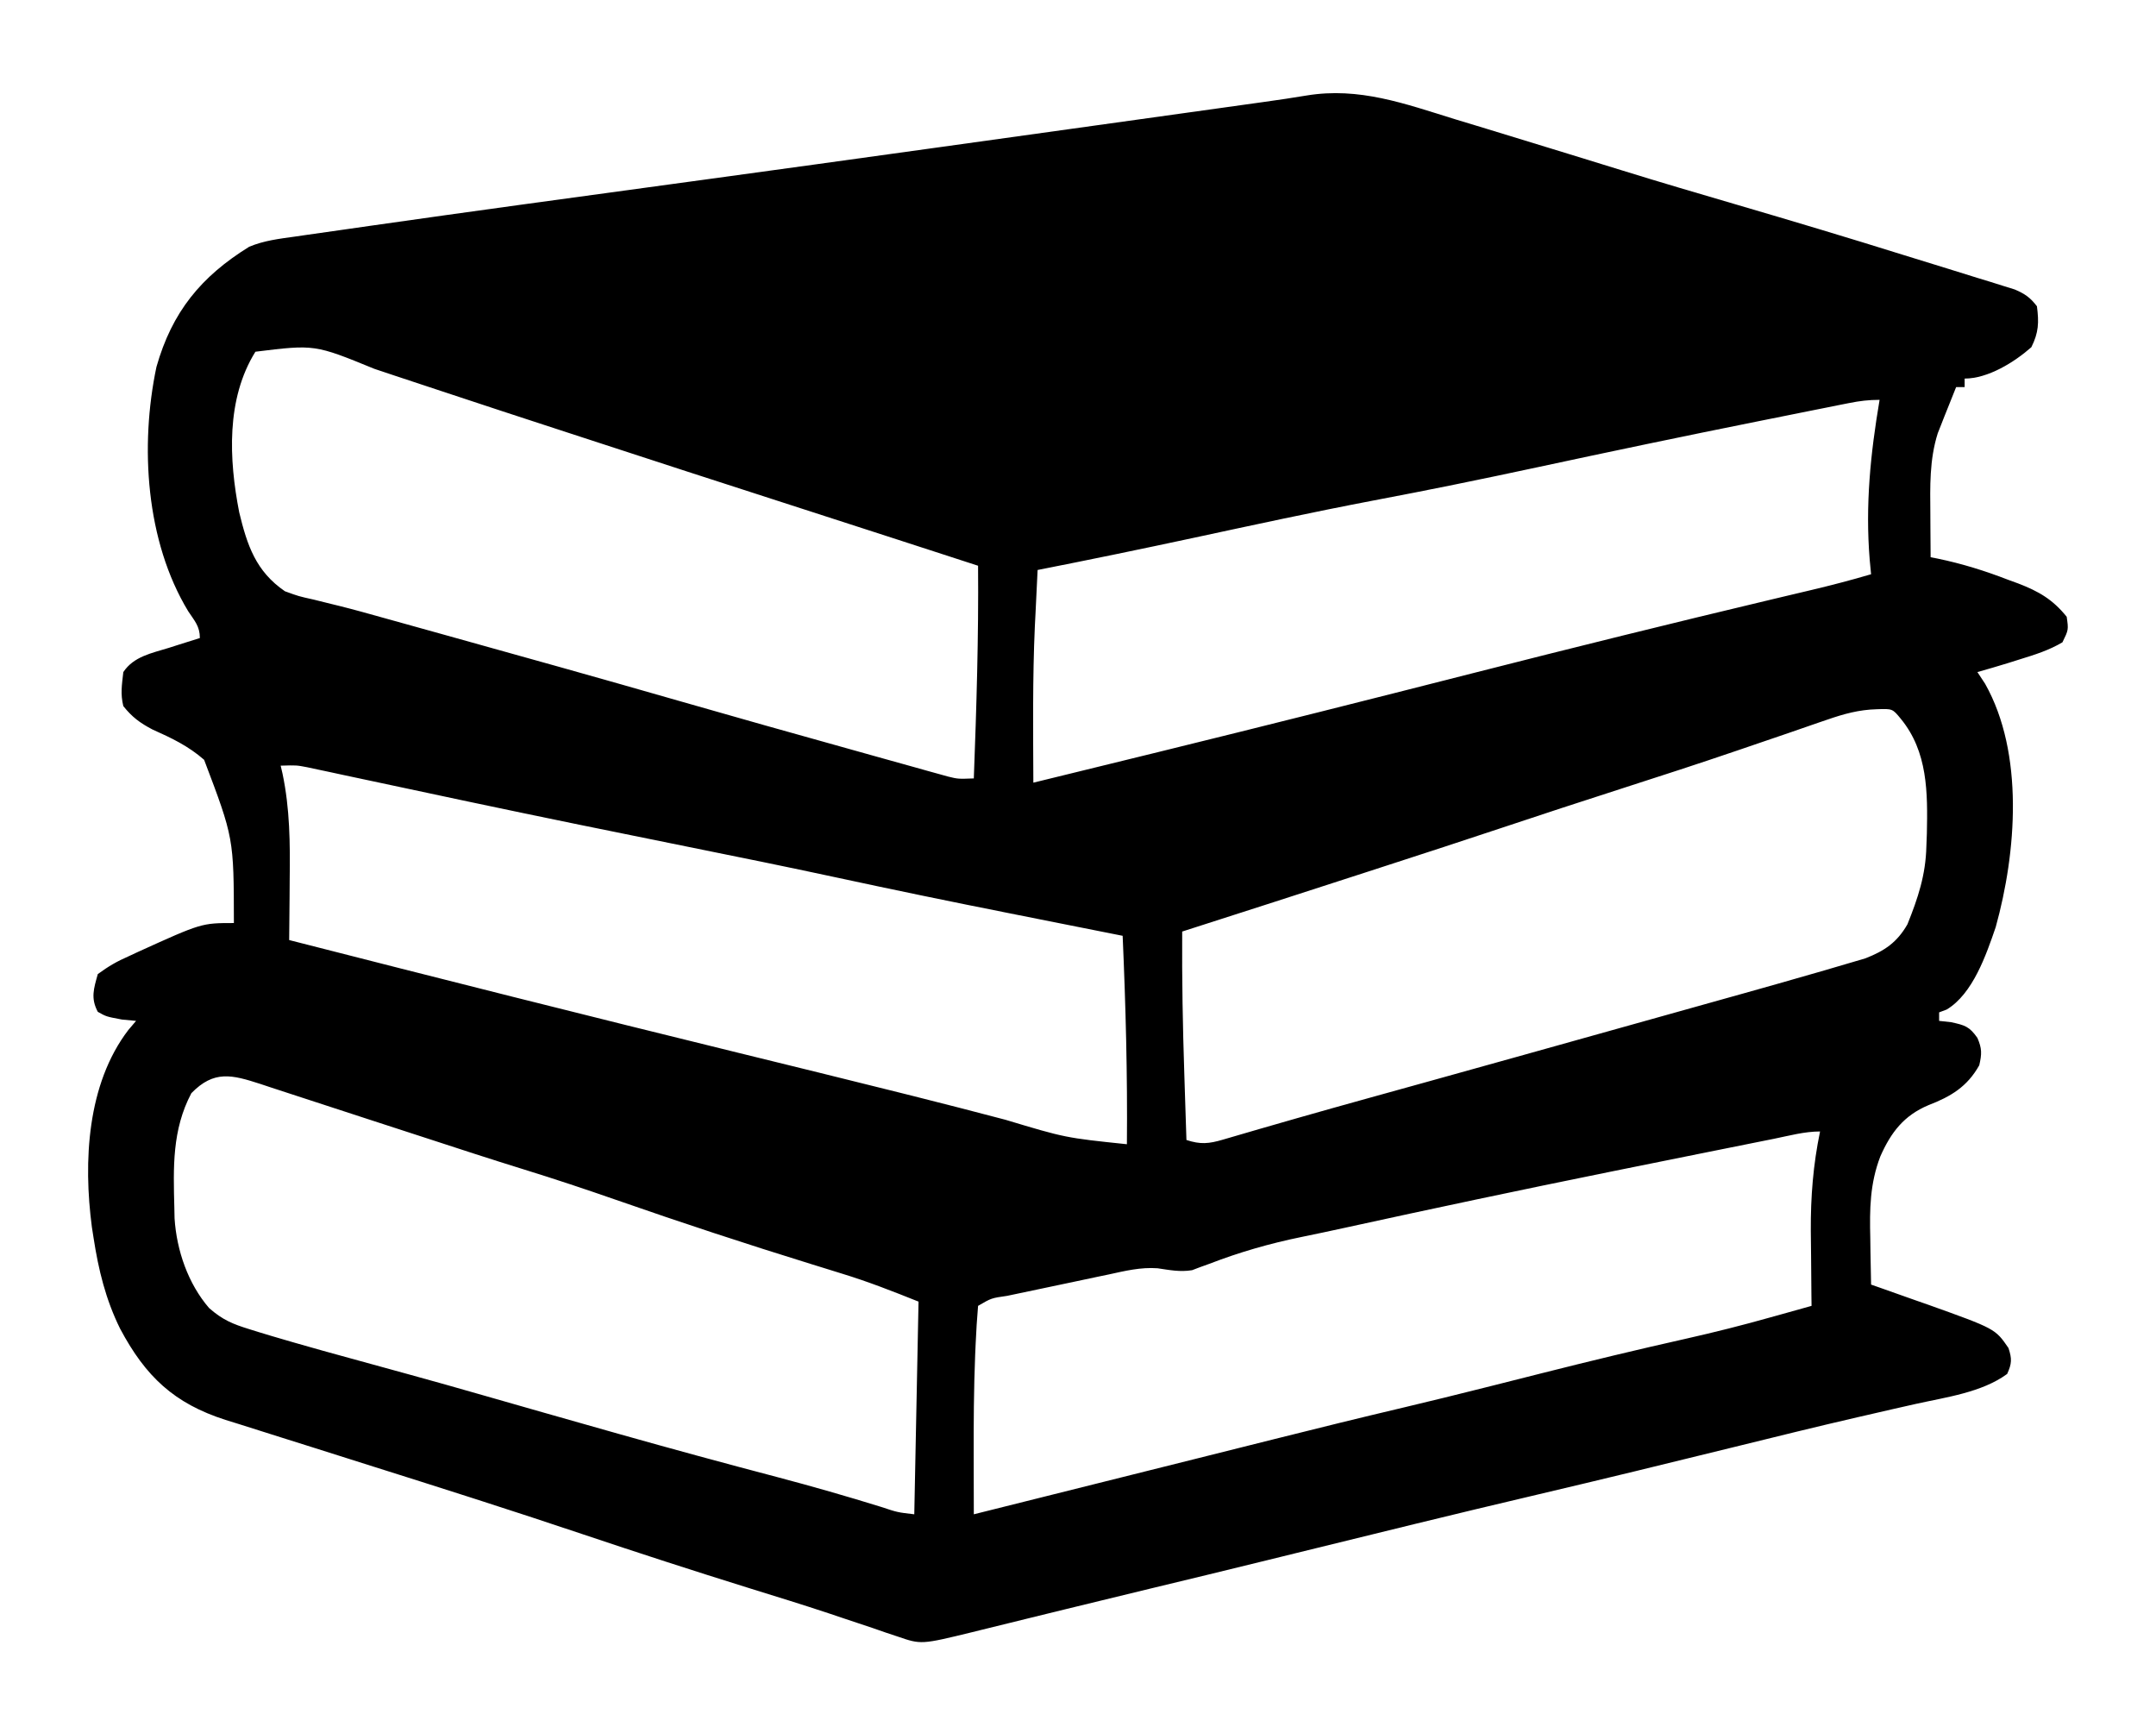
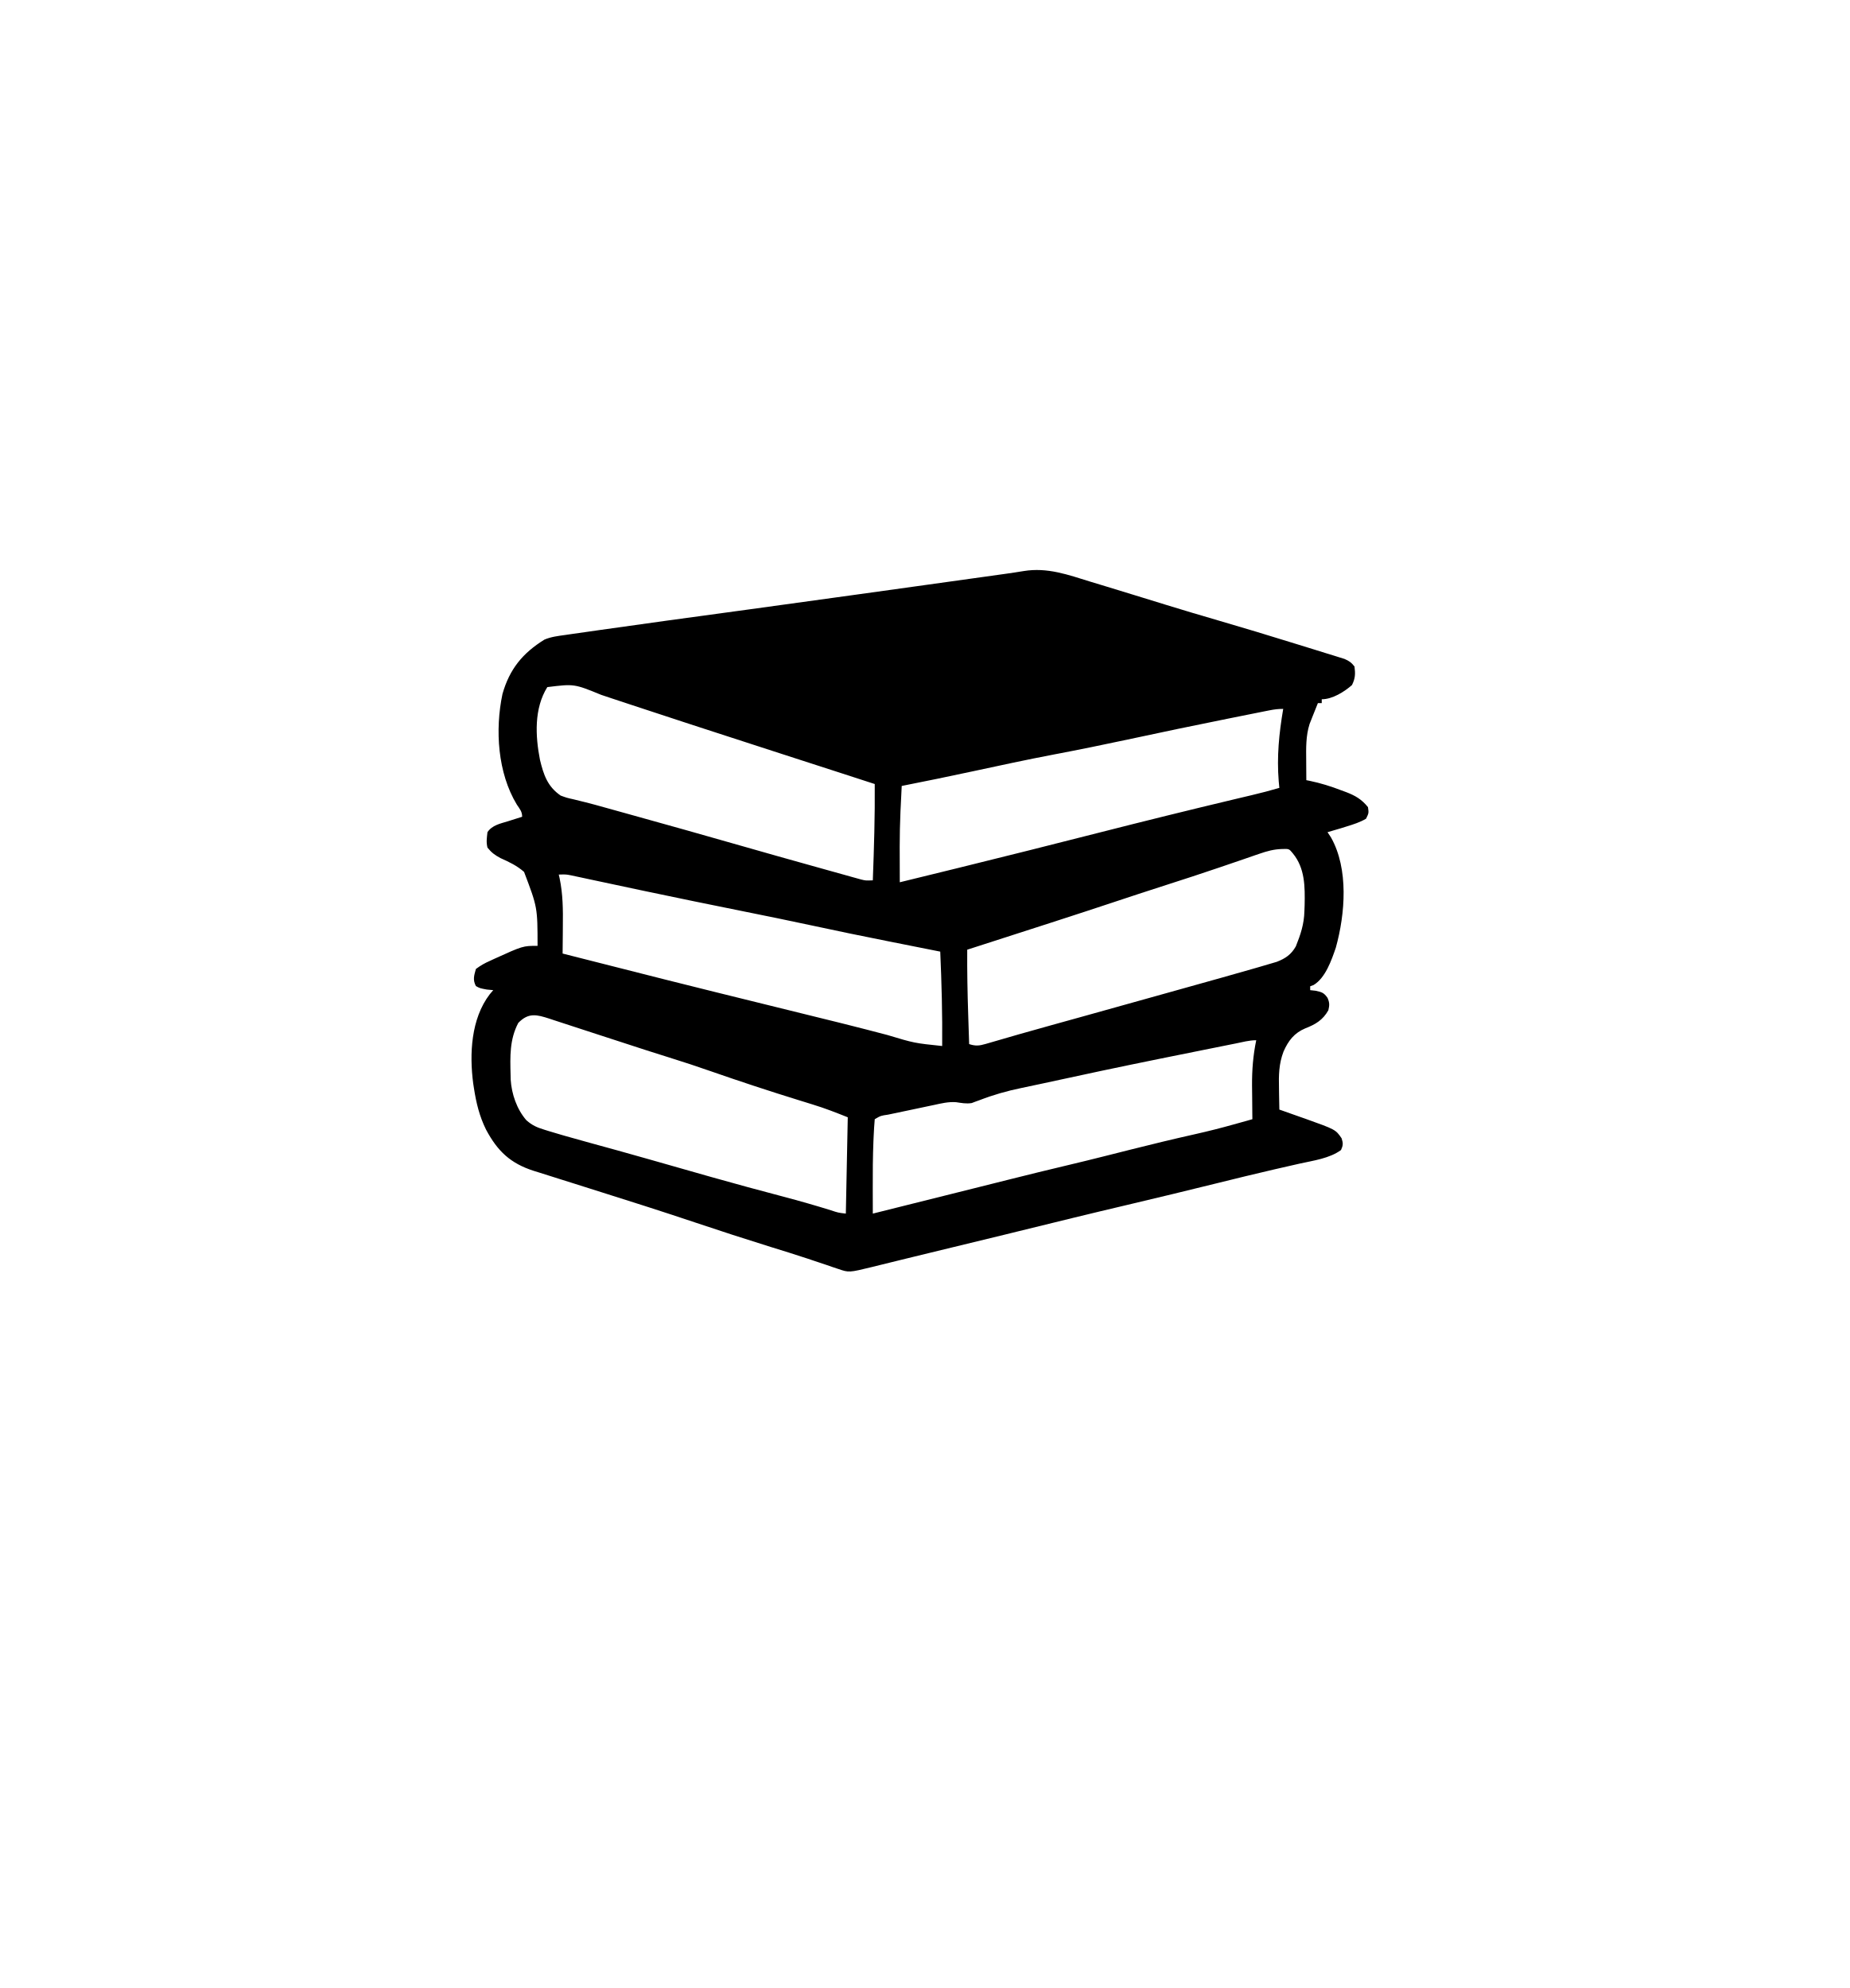
- <svg xmlns="http://www.w3.org/2000/svg" version="1.1" viewBox="224 274 507 406">
+ <svg xmlns="http://www.w3.org/2000/svg" version="1.1" width="960" height="1032">
  <path d="M0 0 C1.994 0.605 3.989 1.208 5.984 1.81 C11.641 3.521 17.29 5.258 22.938 7 C24.284 7.414 25.63 7.827 26.977 8.24 C31.165 9.525 35.352 10.811 39.535 12.111 C48.31 14.833 57.121 17.42 65.938 20 C79.246 23.896 92.527 27.87 105.763 32.01 C109.17 33.072 112.581 34.12 115.992 35.168 C118.287 35.882 120.581 36.597 122.875 37.312 C123.942 37.638 125.01 37.964 126.11 38.299 C127.093 38.609 128.077 38.919 129.09 39.238 C129.956 39.507 130.822 39.775 131.715 40.052 C134.103 41.071 135.364 41.943 136.938 44 C137.432 47.811 137.352 50.171 135.625 53.625 C131.635 57.151 125.431 61 119.938 61 C119.938 61.66 119.938 62.32 119.938 63 C119.278 63 118.618 63 117.938 63 C117.262 64.663 116.598 66.331 115.938 68 C115.685 68.628 115.432 69.256 115.172 69.902 C114.909 70.574 114.646 71.246 114.375 71.938 C114.002 72.879 114.002 72.879 113.621 73.84 C111.635 80.114 111.818 86.367 111.875 92.875 C111.882 94.337 111.882 94.337 111.889 95.828 C111.9 98.219 111.917 100.609 111.938 103 C112.751 103.159 112.751 103.159 113.581 103.321 C119.334 104.513 124.713 106.192 130.188 108.312 C131.352 108.737 131.352 108.737 132.539 109.17 C137.325 111.011 140.641 112.904 143.938 117 C144.375 120.062 144.375 120.062 142.938 123 C139.78 124.874 136.435 125.924 132.938 127 C131.985 127.3 131.032 127.601 130.051 127.91 C127.687 128.635 125.318 129.331 122.938 130 C123.536 130.907 124.134 131.815 124.75 132.75 C133.973 149.103 132.123 172.397 127.25 189.938 C125.015 196.467 121.869 205.64 115.719 209.332 C115.131 209.552 114.543 209.773 113.938 210 C113.938 210.66 113.938 211.32 113.938 212 C115.33 212.155 115.33 212.155 116.75 212.312 C120.013 213.016 121.059 213.33 122.938 216 C124.026 218.511 123.993 219.758 123.375 222.438 C120.537 227.497 116.678 229.798 111.438 231.812 C105.645 234.251 102.633 238.182 100.115 243.852 C97.652 250.275 97.582 256.249 97.75 263.062 C97.77 264.647 97.77 264.647 97.791 266.264 C97.826 268.843 97.875 271.421 97.938 274 C98.557 274.216 99.176 274.432 99.814 274.655 C102.671 275.657 105.523 276.672 108.375 277.688 C109.836 278.197 109.836 278.197 111.326 278.717 C127.137 284.375 127.137 284.375 130.244 288.905 C131.086 291.448 131.044 292.566 129.938 295 C124.009 299.351 115.541 300.477 108.533 302.034 C104.783 302.868 101.04 303.735 97.297 304.598 C96.075 304.878 96.075 304.878 94.829 305.164 C85.143 307.396 75.494 309.781 65.843 312.16 C50.307 315.989 34.764 319.779 19.188 323.438 C0.266 327.883 -18.605 332.529 -37.478 337.171 C-38.58 337.442 -39.681 337.713 -40.816 337.992 C-41.899 338.259 -42.982 338.525 -44.098 338.799 C-53.325 341.067 -62.558 343.309 -71.798 345.526 C-78.461 347.126 -85.119 348.748 -91.773 350.383 C-94.324 351.008 -96.874 351.633 -99.424 352.258 C-101.079 352.664 -102.733 353.072 -104.387 353.48 C-106.692 354.05 -108.998 354.615 -111.305 355.18 C-111.986 355.349 -112.667 355.519 -113.368 355.693 C-125.445 358.635 -125.445 358.635 -130.984 356.734 C-131.909 356.427 -132.833 356.12 -133.786 355.803 C-134.785 355.456 -135.783 355.108 -136.812 354.75 C-139.053 354.001 -141.294 353.254 -143.535 352.508 C-144.743 352.102 -145.951 351.696 -147.196 351.278 C-153.44 349.199 -159.733 347.273 -166.017 345.32 C-179.149 341.234 -192.218 336.991 -205.256 332.614 C-213.031 330.006 -220.817 327.441 -228.625 324.938 C-229.692 324.594 -230.76 324.251 -231.86 323.897 C-239.173 321.551 -246.494 319.232 -253.82 316.924 C-258.644 315.403 -263.465 313.873 -268.287 312.343 C-270.71 311.576 -273.134 310.813 -275.559 310.053 C-278.998 308.975 -282.433 307.885 -285.867 306.793 C-286.907 306.47 -287.946 306.148 -289.017 305.815 C-301.119 301.936 -307.821 295.627 -313.812 284.375 C-317.203 277.514 -318.902 270.564 -320.062 263 C-320.193 262.166 -320.323 261.332 -320.457 260.473 C-322.485 245.088 -321.604 226.883 -311.898 214.164 C-310.99 213.093 -310.99 213.093 -310.062 212 C-311.702 211.845 -311.702 211.845 -313.375 211.688 C-317.062 211 -317.062 211 -319.062 209.875 C-320.777 206.66 -320.015 204.42 -319.062 201 C-316.549 199.165 -314.605 198.03 -311.812 196.812 C-311.097 196.479 -310.381 196.145 -309.644 195.801 C-294.666 189 -294.666 189 -287.062 189 C-287.087 169.008 -287.087 169.008 -294.062 150.625 C-297.789 147.365 -301.719 145.503 -306.223 143.492 C-309.154 141.952 -311 140.583 -313.062 138 C-313.771 135.092 -313.402 133.057 -313.062 130 C-310.626 126.327 -306.379 125.55 -302.375 124.312 C-301.673 124.088 -300.971 123.863 -300.248 123.631 C-298.522 123.079 -296.793 122.538 -295.062 122 C-295.062 119.229 -296.288 117.994 -297.812 115.688 C-307.786 99.223 -309.194 76.851 -305.273 58.258 C-301.607 45.351 -294.812 37.036 -283.474 30.016 C-280.006 28.555 -276.439 28.14 -272.738 27.625 C-271.45 27.437 -271.45 27.437 -270.135 27.246 C-267.216 26.823 -264.296 26.412 -261.375 26 C-259.253 25.696 -257.131 25.392 -255.01 25.087 C-231.346 21.706 -207.658 18.495 -183.973 15.266 C-182.387 15.05 -180.801 14.833 -179.215 14.617 C-178.427 14.51 -177.639 14.402 -176.827 14.292 C-158.756 11.827 -140.69 9.325 -122.625 6.812 C-121.876 6.708 -121.127 6.604 -120.355 6.497 C-110.267 5.094 -100.179 3.689 -90.091 2.283 C-88.083 2.003 -86.076 1.723 -84.068 1.443 C-76.779 0.428 -69.49 -0.588 -62.201 -1.607 C-60.054 -1.907 -57.906 -2.206 -55.758 -2.506 C-52.857 -2.911 -49.956 -3.317 -47.055 -3.723 C-46.221 -3.839 -45.387 -3.955 -44.528 -4.075 C-41.272 -4.531 -38.027 -5.006 -34.785 -5.552 C-22.43 -7.583 -11.692 -3.616 0 0 Z M-282 54.688 C-288.925 65.81 -288.231 80.013 -285.812 92.438 C-283.933 100.212 -281.902 106.313 -275.062 111 C-271.853 112.172 -271.853 112.172 -268.309 112.957 C-266.964 113.29 -265.621 113.624 -264.277 113.959 C-263.235 114.214 -263.235 114.214 -262.173 114.473 C-258.713 115.337 -255.282 116.301 -251.848 117.262 C-250.422 117.658 -248.996 118.054 -247.57 118.45 C-246.089 118.862 -244.607 119.275 -243.125 119.688 C-241.548 120.126 -239.971 120.565 -238.395 121.003 C-219.666 126.216 -200.941 131.442 -182.258 136.814 C-168.956 140.636 -155.633 144.384 -142.3 148.097 C-140.149 148.697 -137.999 149.298 -135.849 149.902 C-132.818 150.752 -129.784 151.596 -126.75 152.438 C-125.831 152.696 -124.913 152.955 -123.967 153.222 C-123.115 153.457 -122.264 153.692 -121.387 153.934 C-120.645 154.14 -119.903 154.347 -119.139 154.56 C-116.764 155.138 -116.764 155.138 -113.062 155 C-112.434 138.327 -111.924 121.688 -112.062 105 C-117.583 103.208 -123.104 101.416 -128.625 99.625 C-129.467 99.352 -130.31 99.078 -131.178 98.797 C-140.869 95.652 -150.562 92.514 -160.261 89.393 C-173.794 85.038 -187.311 80.64 -200.824 76.225 C-203.988 75.191 -207.153 74.159 -210.318 73.128 C-219.521 70.126 -228.723 67.119 -237.908 64.062 C-241.575 62.843 -245.244 61.631 -248.914 60.42 C-250.616 59.856 -252.316 59.288 -254.015 58.716 C-268.056 52.969 -268.056 52.969 -282 54.688 Z M92.753 66.759 C91.902 66.928 91.051 67.096 90.174 67.269 C89.245 67.456 88.316 67.643 87.359 67.836 C86.381 68.031 85.404 68.226 84.396 68.426 C81.159 69.072 77.923 69.723 74.688 70.375 C73.577 70.598 72.466 70.82 71.321 71.05 C53.94 74.534 36.594 78.169 19.263 81.892 C6.497 84.633 -6.275 87.248 -19.105 89.668 C-33.175 92.351 -47.17 95.386 -61.172 98.398 C-73.449 101.037 -85.742 103.574 -98.062 106 C-98.238 109.458 -98.402 112.916 -98.562 116.375 C-98.61 117.302 -98.658 118.229 -98.707 119.184 C-99.261 131.448 -99.107 143.726 -99.062 156 C-89.707 153.714 -80.353 151.421 -71 149.125 C-70.281 148.948 -69.562 148.772 -68.821 148.59 C-44.396 142.593 -20.01 136.455 4.36 130.243 C27.777 124.274 51.225 118.474 74.735 112.882 C75.788 112.631 76.841 112.381 77.925 112.123 C79.858 111.663 81.79 111.205 83.724 110.749 C88.501 109.615 93.228 108.392 97.938 107 C97.777 105.326 97.777 105.326 97.613 103.617 C96.564 90.73 97.781 78.722 99.938 66 C97.338 66 95.28 66.255 92.753 66.759 Z M87.582 141.203 C86.895 141.437 86.207 141.671 85.499 141.912 C83.246 142.68 80.998 143.465 78.75 144.25 C76.347 145.073 73.943 145.892 71.539 146.71 C69.874 147.277 68.21 147.845 66.546 148.415 C57.502 151.507 48.41 154.445 39.312 157.375 C29.796 160.442 20.292 163.539 10.81 166.711 C2.077 169.628 -6.68 172.471 -15.438 175.312 C-17.18 175.878 -18.923 176.444 -20.666 177.01 C-35.122 181.703 -49.588 186.364 -64.062 191 C-64.131 202.178 -63.933 213.328 -63.562 224.5 C-63.514 226.017 -63.466 227.534 -63.418 229.051 C-63.302 232.701 -63.183 236.35 -63.062 240 C-59.769 241.091 -57.775 240.892 -54.469 239.918 C-43.003 236.554 -31.519 233.272 -20.002 230.087 C-16.074 229 -12.146 227.91 -8.219 226.82 C-7.394 226.591 -6.568 226.362 -5.718 226.126 C9.131 222.005 23.97 217.85 38.809 213.694 C42.43 212.679 46.052 211.666 49.674 210.655 C54.164 209.4 58.653 208.144 63.142 206.885 C64.815 206.417 66.487 205.949 68.16 205.483 C73.426 204.013 78.685 202.518 83.938 201 C84.683 200.787 85.428 200.575 86.196 200.355 C88.39 199.725 90.578 199.079 92.765 198.427 C94.027 198.056 95.29 197.685 96.59 197.303 C101.127 195.537 104.053 193.543 106.484 189.301 C108.973 183.119 110.786 177.673 110.938 171 C110.996 169.486 110.996 169.486 111.055 167.941 C111.259 158.305 111.277 148.726 104.938 141 C102.975 138.601 102.975 138.601 99.272 138.737 C95.088 138.849 91.547 139.83 87.582 141.203 Z M-276.062 152 C-275.92 152.612 -275.777 153.224 -275.629 153.855 C-273.888 162.155 -273.83 170.239 -273.938 178.688 C-273.948 180.083 -273.957 181.478 -273.965 182.873 C-273.988 186.249 -274.021 189.624 -274.062 193 C-238.895 201.993 -203.702 210.868 -168.446 219.506 C-155.94 222.57 -143.437 225.642 -130.945 228.762 C-129.831 229.04 -128.716 229.318 -127.568 229.604 C-120.241 231.438 -112.93 233.329 -105.625 235.25 C-91.531 239.489 -91.531 239.489 -77.062 241 C-76.91 224.638 -77.348 208.345 -78.062 192 C-78.627 191.888 -79.191 191.776 -79.772 191.661 C-85.811 190.462 -91.849 189.26 -97.887 188.057 C-100.12 187.612 -102.354 187.168 -104.588 186.725 C-118.259 184.012 -131.903 181.197 -145.527 178.255 C-157.046 175.774 -168.591 173.431 -180.141 171.103 C-197.249 167.653 -214.349 164.171 -231.422 160.555 C-232.083 160.415 -232.744 160.275 -233.426 160.131 C-240.431 158.647 -247.436 157.157 -254.438 155.658 C-256.718 155.173 -258.998 154.688 -261.277 154.203 C-262.316 153.979 -263.355 153.754 -264.425 153.523 C-265.378 153.321 -266.331 153.119 -267.312 152.911 C-268.138 152.734 -268.964 152.557 -269.815 152.375 C-272.34 151.89 -272.34 151.89 -276.062 152 Z M-297.062 229 C-301.622 237.63 -301.307 246.483 -301.062 256 C-301.046 256.798 -301.029 257.596 -301.012 258.418 C-300.532 265.95 -297.838 273.79 -292.885 279.518 C-289.731 282.291 -287.348 283.275 -283.352 284.504 C-282.702 284.707 -282.052 284.91 -281.382 285.12 C-279.281 285.768 -277.174 286.388 -275.062 287 C-274.362 287.204 -273.662 287.408 -272.94 287.618 C-268.554 288.885 -264.155 290.105 -259.751 291.307 C-256.559 292.177 -253.37 293.057 -250.181 293.936 C-248.601 294.371 -247.022 294.806 -245.442 295.24 C-239.869 296.774 -234.305 298.337 -228.75 299.938 C-218.881 302.772 -209.005 305.58 -199.125 308.375 C-197.859 308.733 -197.859 308.733 -196.567 309.099 C-184.146 312.608 -171.698 315.992 -159.216 319.275 C-151.03 321.44 -142.906 323.762 -134.82 326.275 C-131.013 327.542 -131.013 327.542 -127.062 328 C-126.733 311.5 -126.403 295 -126.062 278 C-132.107 275.582 -137.934 273.292 -144.121 271.406 C-145.64 270.934 -147.159 270.463 -148.677 269.99 C-149.463 269.748 -150.249 269.505 -151.059 269.255 C-166.516 264.475 -181.863 259.428 -197.138 254.098 C-204.333 251.591 -211.544 249.187 -218.824 246.939 C-226.614 244.532 -234.361 241.995 -242.112 239.465 C-246.499 238.034 -250.889 236.609 -255.277 235.184 C-264.42 232.213 -264.42 232.213 -268.965 230.719 C-272.058 229.703 -275.154 228.694 -278.25 227.688 C-279.102 227.404 -279.954 227.121 -280.833 226.829 C-287.511 224.671 -291.738 223.535 -297.062 229 Z M75.094 239.723 C74.19 239.903 73.287 240.084 72.356 240.27 C69.383 240.865 66.41 241.464 63.438 242.062 C61.373 242.477 59.309 242.892 57.244 243.306 C51.141 244.533 45.039 245.765 38.938 247 C38.105 247.168 37.273 247.337 36.416 247.51 C15.596 251.726 -5.182 256.126 -25.932 260.671 C-29.257 261.398 -32.583 262.106 -35.918 262.786 C-43.449 264.329 -50.481 266.338 -57.645 269.102 C-58.368 269.362 -59.091 269.622 -59.836 269.891 C-60.771 270.247 -60.771 270.247 -61.724 270.61 C-64.563 271.083 -67.031 270.572 -69.855 270.163 C-73.804 269.871 -77.498 270.776 -81.34 271.617 C-82.618 271.882 -82.618 271.882 -83.922 272.152 C-85.707 272.525 -87.491 272.903 -89.274 273.288 C-92.014 273.878 -94.757 274.45 -97.502 275.02 C-99.24 275.384 -100.977 275.75 -102.715 276.117 C-103.538 276.29 -104.36 276.463 -105.208 276.641 C-108.943 277.175 -108.943 277.175 -112.062 279 C-112.314 281.944 -112.495 284.862 -112.625 287.812 C-112.664 288.686 -112.703 289.559 -112.744 290.458 C-113.068 298.562 -113.114 306.652 -113.09 314.762 C-113.088 316.042 -113.086 317.323 -113.084 318.642 C-113.079 321.761 -113.072 324.881 -113.062 328 C-111.94 327.719 -111.94 327.719 -110.794 327.433 C-106.482 326.355 -102.17 325.277 -97.857 324.199 C-97.17 324.027 -96.482 323.855 -95.774 323.678 C-78.217 319.289 -78.217 319.289 -76.065 318.751 C-74.638 318.394 -73.211 318.037 -71.784 317.68 C-68.238 316.794 -64.691 315.907 -61.145 315.021 C-54.88 313.456 -48.615 311.888 -42.352 310.313 C-32.198 307.762 -22.035 305.264 -11.846 302.857 C-5.605 301.379 0.62 299.846 6.84 298.281 C7.748 298.053 8.657 297.824 9.593 297.589 C13.273 296.662 16.953 295.733 20.633 294.802 C31.839 291.969 43.061 289.266 54.34 286.736 C61.048 285.224 67.694 283.557 74.312 281.688 C75.263 281.424 76.213 281.16 77.191 280.889 C79.441 280.264 81.69 279.634 83.938 279 C83.927 278.184 83.917 277.369 83.906 276.528 C83.871 273.442 83.846 270.356 83.828 267.269 C83.813 265.3 83.787 263.332 83.762 261.363 C83.721 253.36 84.312 245.841 85.938 238 C82.273 238 78.677 239 75.094 239.723 Z " fill="#000000" transform="translate(566.0625,302)" />
  <path d="" fill="#000000" transform="translate(0,0)" />
  <path d="" fill="#000000" transform="translate(0,0)" />
  <path d="" fill="#000000" transform="translate(0,0)" />
</svg>
